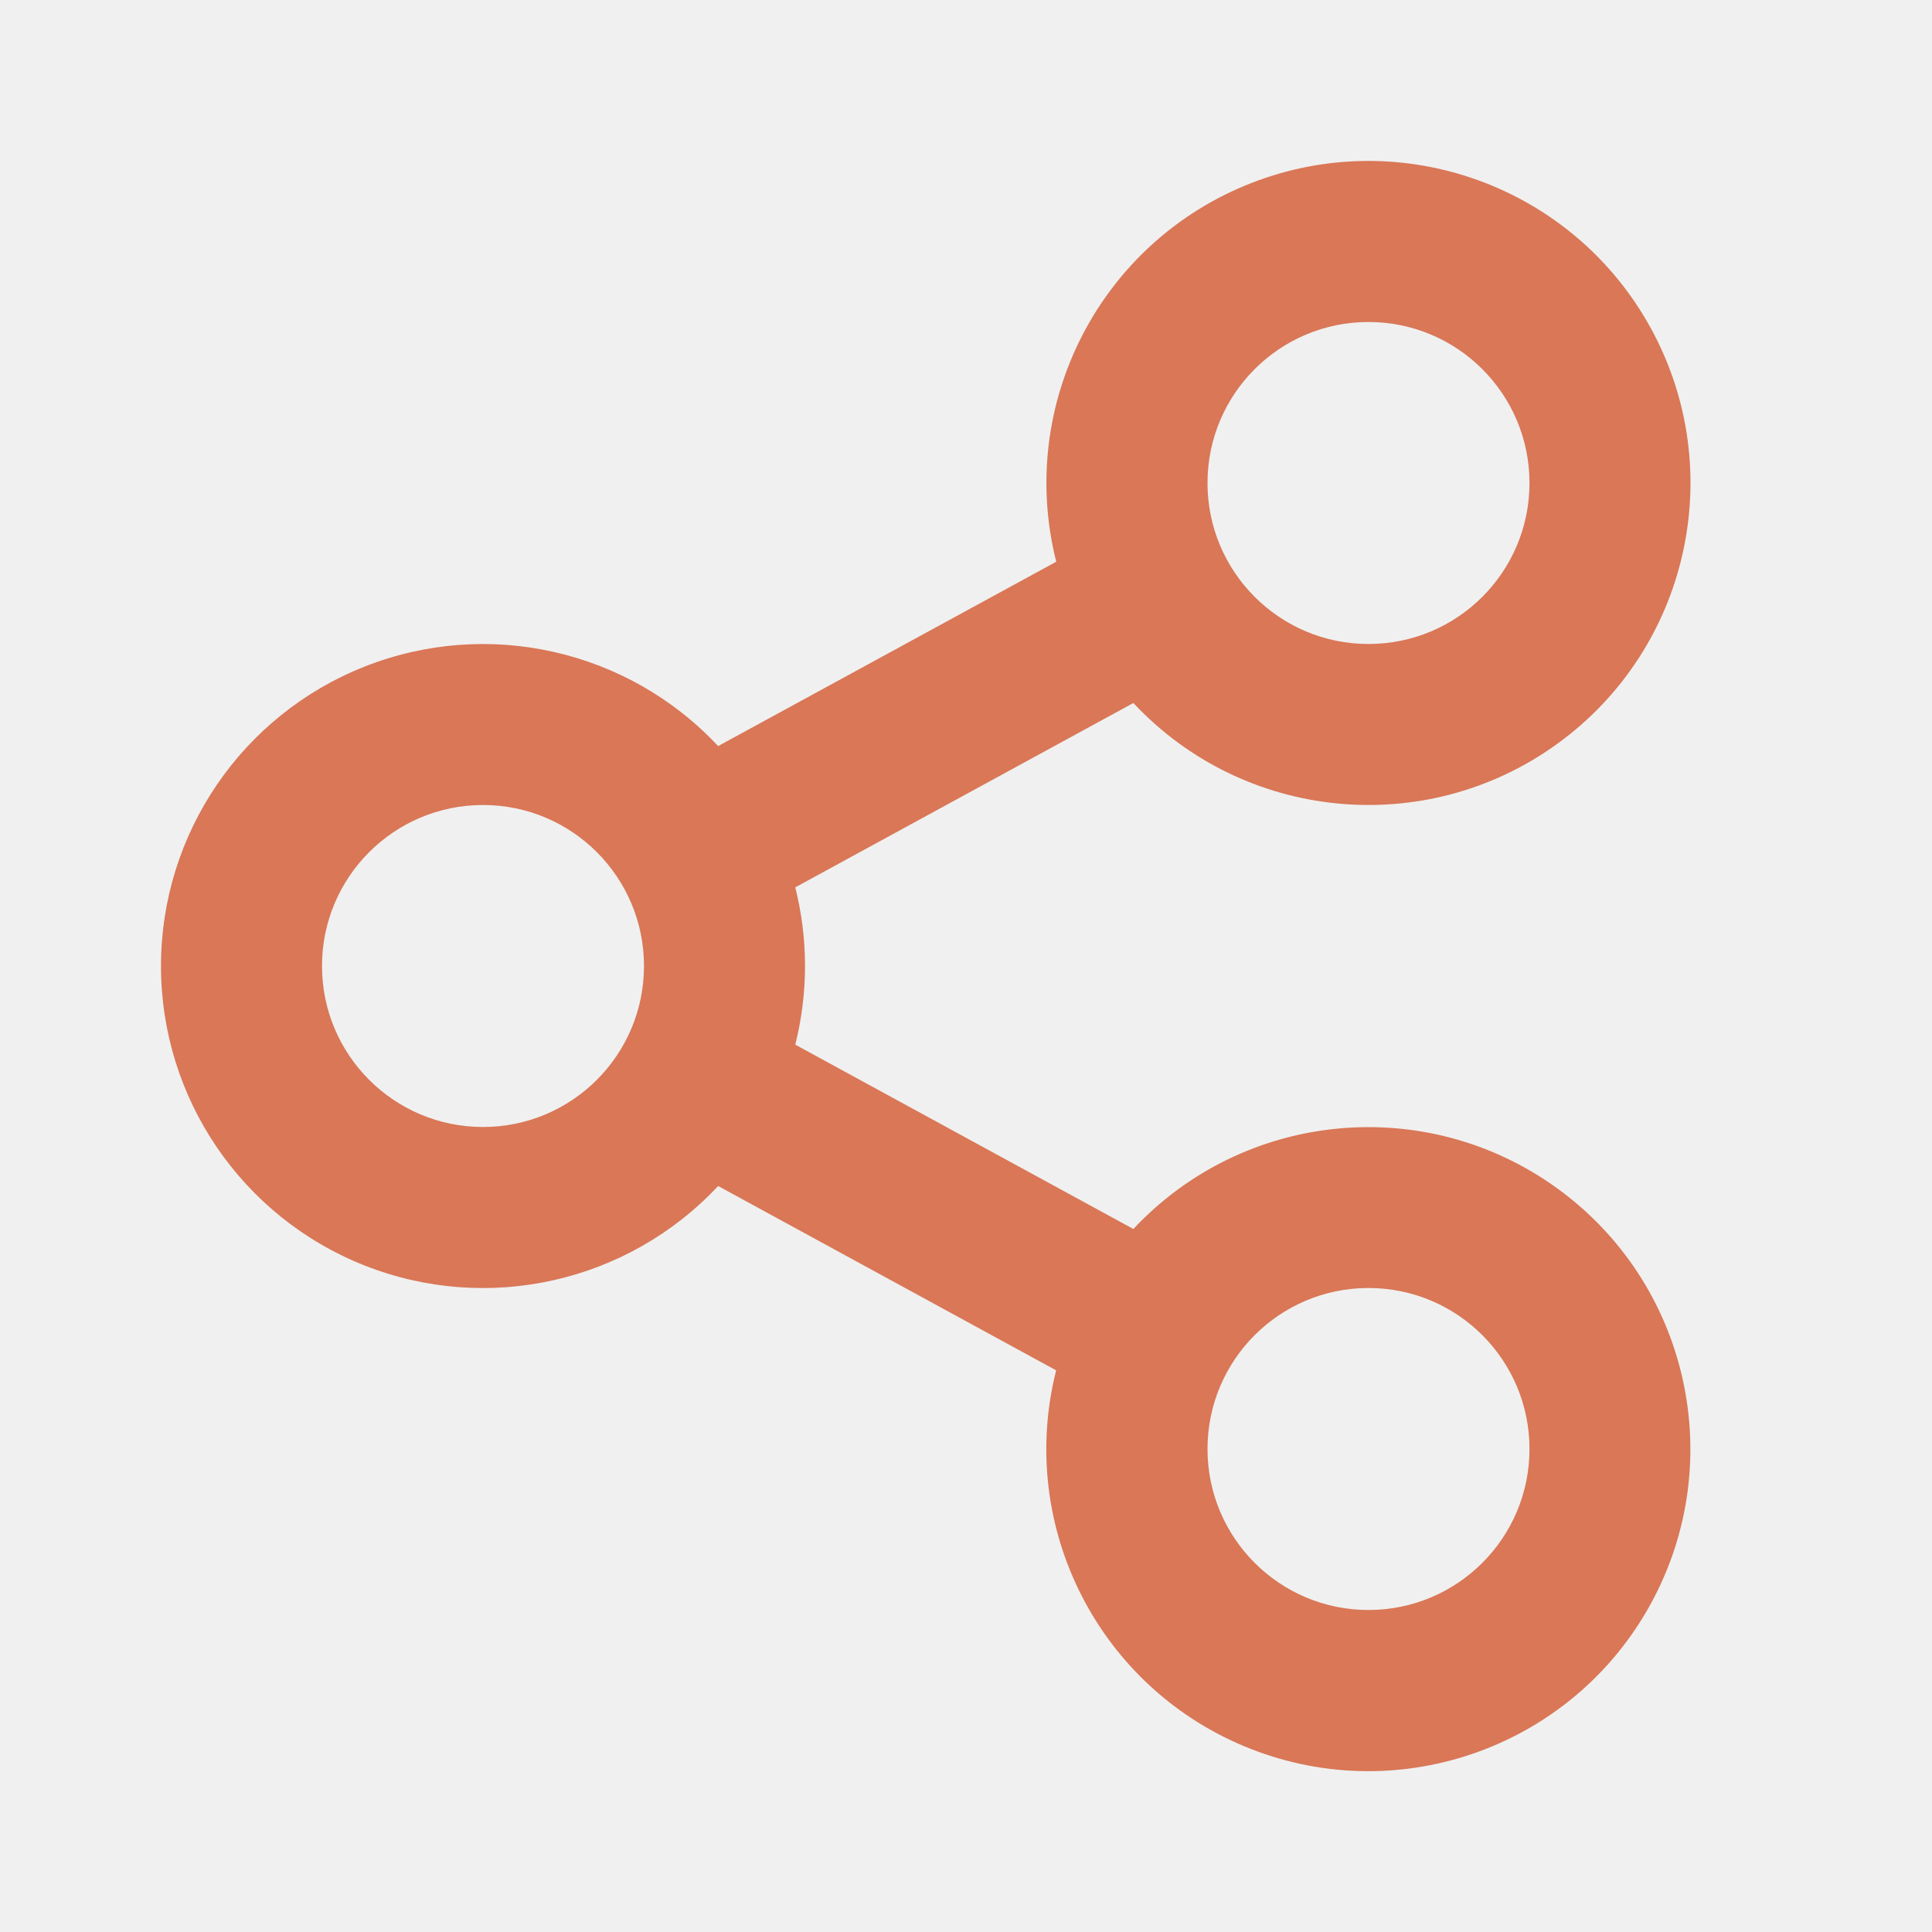
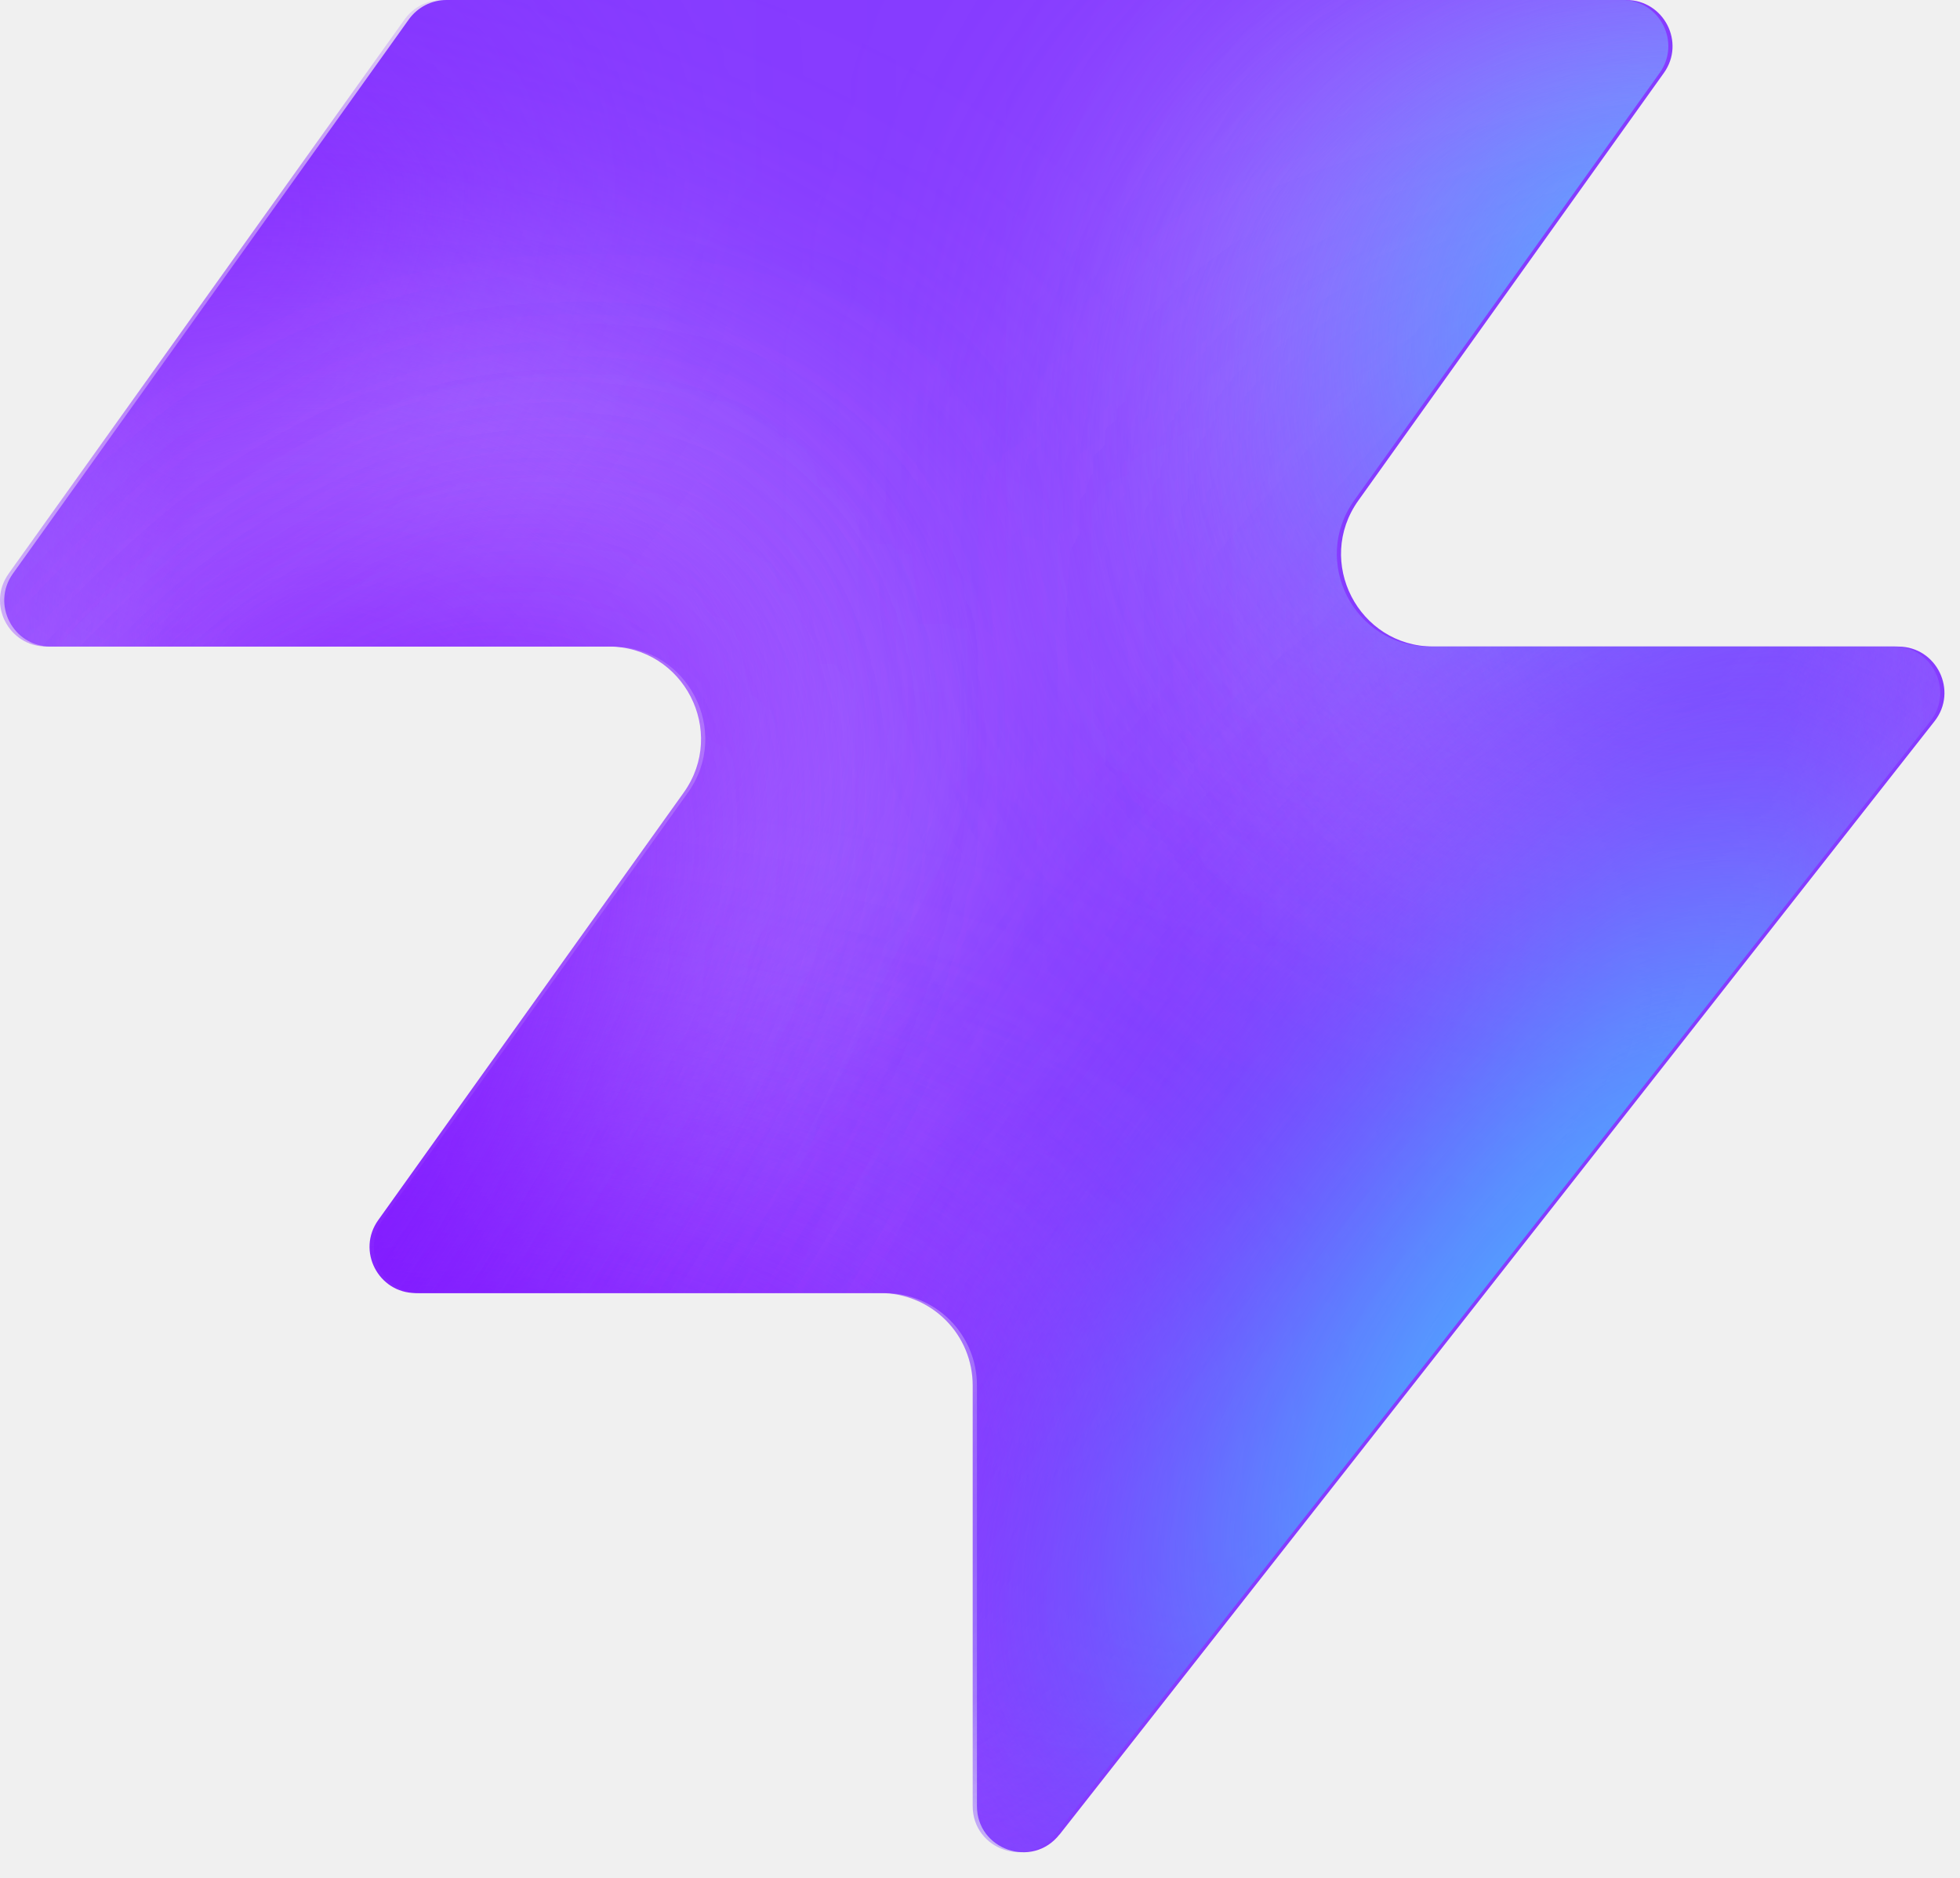
- <svg xmlns="http://www.w3.org/2000/svg" width="24" height="24" viewBox="0 0 24 24">
-   <path fill="#fff" d="m13.12 17.023l-4.199-2.29a4 4 0 1 1 0-5.465l4.2-2.29a4 4 0 1 1 .958 1.755l-4.2 2.29a4 4 0 0 1 0 1.954l4.2 2.29a4 4 0 1 1-.959 1.755M6 14a2 2 0 1 0 0-4a2 2 0 0 0 0 4m11-6a2 2 0 1 0 0-4a2 2 0 0 0 0 4m0 12a2 2 0 1 0 0-4a2 2 0 0 0 0 4" />
-   <style>
-         path { fill: #D97757; }
-         @media (prefers-color-scheme: dark) {
-             path { fill: #D97757; }
-         }
-     </style>
+ <svg xmlns="http://www.w3.org/2000/svg" width="48" height="46" fill="none" viewBox="0 0 48 46">
+   <path fill="#863bff" d="M25.946 44.938c-.664.845-2.021.375-2.021-.698V33.937a2.26 2.26 0 0 0-2.262-2.262H10.287c-.92 0-1.456-1.04-.92-1.788l7.48-10.471c1.07-1.497 0-3.578-1.842-3.578H1.237c-.92 0-1.456-1.04-.92-1.788L10.013.474c.214-.297.556-.474.92-.474h28.894c.92 0 1.456 1.04.92 1.788l-7.48 10.471c-1.07 1.498 0 3.579 1.842 3.579h11.377c.943 0 1.473 1.088.89 1.83L25.947 44.94z" style="fill:#863bff;fill:color(display-p3 .525 .23 1);fill-opacity:1" />
+   <mask id="a" width="48" height="46" x="0" y="0" maskUnits="userSpaceOnUse" style="mask-type:alpha">
+     <path fill="#000" d="M25.842 44.938c-.664.844-2.021.375-2.021-.698V33.937a2.26 2.26 0 0 0-2.262-2.262H10.183c-.92 0-1.456-1.04-.92-1.788l7.48-10.471c1.07-1.498 0-3.579-1.842-3.579H1.133c-.92 0-1.456-1.04-.92-1.787L9.91.473c.214-.297.556-.474.92-.474h28.894c.92 0 1.456 1.04.92 1.788l-7.48 10.471c-1.07 1.498 0 3.578 1.842 3.578h11.377c.943 0 1.473 1.088.89 1.832L25.843 44.94z" style="fill:#000;fill-opacity:1" />
+   </mask>
+   <g mask="url(#a)">
+     <g filter="url(#b)">
+       <ellipse cx="5.508" cy="14.704" fill="#ede6ff" rx="5.508" ry="14.704" style="fill:#ede6ff;fill:color(display-p3 .927 .903 1);fill-opacity:1" transform="matrix(.00324 1 1 -.00324 -4.47 31.516)" />
+     </g>
+     <g filter="url(#c)">
+       <ellipse cx="10.399" cy="29.851" fill="#ede6ff" rx="10.399" ry="29.851" style="fill:#ede6ff;fill:color(display-p3 .927 .903 1);fill-opacity:1" transform="matrix(.00324 1 1 -.00324 -39.328 7.883)" />
+     </g>
+     <g filter="url(#d)">
+       <ellipse cx="5.508" cy="30.487" fill="#7e14ff" rx="5.508" ry="30.487" style="fill:#7e14ff;fill:color(display-p3 .492 .077 1);fill-opacity:1" transform="rotate(89.814 -25.913 -14.639)scale(1 -1)" />
+     </g>
+     <g filter="url(#e)">
+       <ellipse cx="5.508" cy="30.599" fill="#7e14ff" rx="5.508" ry="30.599" style="fill:#7e14ff;fill:color(display-p3 .492 .077 1);fill-opacity:1" transform="rotate(89.814 -32.644 -3.334)scale(1 -1)" />
+     </g>
+     <g filter="url(#f)">
+       <ellipse cx="5.508" cy="30.599" fill="#7e14ff" rx="5.508" ry="30.599" style="fill:#7e14ff;fill:color(display-p3 .492 .077 1);fill-opacity:1" transform="matrix(.00324 1 1 -.00324 -34.34 30.47)" />
+     </g>
+     <g filter="url(#g)">
+       <ellipse cx="14.072" cy="22.078" fill="#ede6ff" rx="14.072" ry="22.078" style="fill:#ede6ff;fill:color(display-p3 .927 .903 1);fill-opacity:1" transform="rotate(93.35 24.506 48.493)scale(-1 1)" />
+     </g>
+     <g filter="url(#h)">
+       <ellipse cx="3.47" cy="21.501" fill="#7e14ff" rx="3.47" ry="21.501" style="fill:#7e14ff;fill:color(display-p3 .492 .077 1);fill-opacity:1" transform="rotate(89.009 28.708 47.59)scale(-1 1)" />
+     </g>
+     <g filter="url(#i)">
+       <ellipse cx="3.47" cy="21.501" fill="#7e14ff" rx="3.47" ry="21.501" style="fill:#7e14ff;fill:color(display-p3 .492 .077 1);fill-opacity:1" transform="rotate(89.009 28.708 47.59)scale(-1 1)" />
+     </g>
+     <g filter="url(#j)">
+       <ellipse cx=".387" cy="8.972" fill="#7e14ff" rx="4.407" ry="29.108" style="fill:#7e14ff;fill:color(display-p3 .492 .077 1);fill-opacity:1" transform="rotate(39.51 .387 8.972)" />
+     </g>
+     <g filter="url(#k)">
+       <ellipse cx="47.523" cy="-6.092" fill="#7e14ff" rx="4.407" ry="29.108" style="fill:#7e14ff;fill:color(display-p3 .492 .077 1);fill-opacity:1" transform="rotate(37.892 47.523 -6.092)" />
+     </g>
+     <g filter="url(#l)">
+       <ellipse cx="41.412" cy="6.333" fill="#47bfff" rx="5.971" ry="9.665" style="fill:#47bfff;fill:color(display-p3 .28 .748 1);fill-opacity:1" transform="rotate(37.892 41.412 6.333)" />
+     </g>
+     <g filter="url(#m)">
+       <ellipse cx="-1.879" cy="38.332" fill="#7e14ff" rx="4.407" ry="29.108" style="fill:#7e14ff;fill:color(display-p3 .492 .077 1);fill-opacity:1" transform="rotate(37.892 -1.88 38.332)" />
+     </g>
+     <g filter="url(#n)">
+       <ellipse cx="-1.879" cy="38.332" fill="#7e14ff" rx="4.407" ry="29.108" style="fill:#7e14ff;fill:color(display-p3 .492 .077 1);fill-opacity:1" transform="rotate(37.892 -1.88 38.332)" />
+     </g>
+     <g filter="url(#o)">
+       <ellipse cx="35.651" cy="29.907" fill="#7e14ff" rx="4.407" ry="29.108" style="fill:#7e14ff;fill:color(display-p3 .492 .077 1);fill-opacity:1" transform="rotate(37.892 35.651 29.907)" />
+     </g>
+     <g filter="url(#p)">
+       <ellipse cx="38.418" cy="32.4" fill="#47bfff" rx="5.971" ry="15.297" style="fill:#47bfff;fill:color(display-p3 .28 .748 1);fill-opacity:1" transform="rotate(37.892 38.418 32.4)" />
+     </g>
+   </g>
+   <defs>
+     <filter id="b" width="60.045" height="41.654" x="-19.77" y="16.149" color-interpolation-filters="sRGB" filterUnits="userSpaceOnUse">
+       <feFlood flood-opacity="0" result="BackgroundImageFix" />
+       <feBlend in="SourceGraphic" in2="BackgroundImageFix" result="shape" />
+       <feGaussianBlur result="effect1_foregroundBlur_2002_17158" stdDeviation="7.659" />
+     </filter>
+     <filter id="c" width="90.34" height="51.437" x="-54.613" y="-7.533" color-interpolation-filters="sRGB" filterUnits="userSpaceOnUse">
+       <feFlood flood-opacity="0" result="BackgroundImageFix" />
+       <feBlend in="SourceGraphic" in2="BackgroundImageFix" result="shape" />
+       <feGaussianBlur result="effect1_foregroundBlur_2002_17158" stdDeviation="7.659" />
+     </filter>
+     <filter id="d" width="79.355" height="29.4" x="-49.64" y="2.03" color-interpolation-filters="sRGB" filterUnits="userSpaceOnUse">
+       <feFlood flood-opacity="0" result="BackgroundImageFix" />
+       <feBlend in="SourceGraphic" in2="BackgroundImageFix" result="shape" />
+       <feGaussianBlur result="effect1_foregroundBlur_2002_17158" stdDeviation="4.596" />
+     </filter>
+     <filter id="e" width="79.579" height="29.4" x="-45.045" y="20.029" color-interpolation-filters="sRGB" filterUnits="userSpaceOnUse">
+       <feFlood flood-opacity="0" result="BackgroundImageFix" />
+       <feBlend in="SourceGraphic" in2="BackgroundImageFix" result="shape" />
+       <feGaussianBlur result="effect1_foregroundBlur_2002_17158" stdDeviation="4.596" />
+     </filter>
+     <filter id="f" width="79.579" height="29.4" x="-43.513" y="21.178" color-interpolation-filters="sRGB" filterUnits="userSpaceOnUse">
+       <feFlood flood-opacity="0" result="BackgroundImageFix" />
+       <feBlend in="SourceGraphic" in2="BackgroundImageFix" result="shape" />
+       <feGaussianBlur result="effect1_foregroundBlur_2002_17158" stdDeviation="4.596" />
+     </filter>
+     <filter id="g" width="74.749" height="58.852" x="15.756" y="-17.901" color-interpolation-filters="sRGB" filterUnits="userSpaceOnUse">
+       <feFlood flood-opacity="0" result="BackgroundImageFix" />
+       <feBlend in="SourceGraphic" in2="BackgroundImageFix" result="shape" />
+       <feGaussianBlur result="effect1_foregroundBlur_2002_17158" stdDeviation="7.659" />
+     </filter>
+     <filter id="h" width="61.377" height="25.362" x="23.548" y="2.284" color-interpolation-filters="sRGB" filterUnits="userSpaceOnUse">
+       <feFlood flood-opacity="0" result="BackgroundImageFix" />
+       <feBlend in="SourceGraphic" in2="BackgroundImageFix" result="shape" />
+       <feGaussianBlur result="effect1_foregroundBlur_2002_17158" stdDeviation="4.596" />
+     </filter>
+     <filter id="i" width="61.377" height="25.362" x="23.548" y="2.284" color-interpolation-filters="sRGB" filterUnits="userSpaceOnUse">
+       <feFlood flood-opacity="0" result="BackgroundImageFix" />
+       <feBlend in="SourceGraphic" in2="BackgroundImageFix" result="shape" />
+       <feGaussianBlur result="effect1_foregroundBlur_2002_17158" stdDeviation="4.596" />
+     </filter>
+     <filter id="j" width="56.045" height="63.649" x="-27.636" y="-22.853" color-interpolation-filters="sRGB" filterUnits="userSpaceOnUse">
+       <feFlood flood-opacity="0" result="BackgroundImageFix" />
+       <feBlend in="SourceGraphic" in2="BackgroundImageFix" result="shape" />
+       <feGaussianBlur result="effect1_foregroundBlur_2002_17158" stdDeviation="4.596" />
+     </filter>
+     <filter id="k" width="54.814" height="64.646" x="20.116" y="-38.415" color-interpolation-filters="sRGB" filterUnits="userSpaceOnUse">
+       <feFlood flood-opacity="0" result="BackgroundImageFix" />
+       <feBlend in="SourceGraphic" in2="BackgroundImageFix" result="shape" />
+       <feGaussianBlur result="effect1_foregroundBlur_2002_17158" stdDeviation="4.596" />
+     </filter>
+     <filter id="l" width="33.541" height="35.313" x="24.641" y="-11.323" color-interpolation-filters="sRGB" filterUnits="userSpaceOnUse">
+       <feFlood flood-opacity="0" result="BackgroundImageFix" />
+       <feBlend in="SourceGraphic" in2="BackgroundImageFix" result="shape" />
+       <feGaussianBlur result="effect1_foregroundBlur_2002_17158" stdDeviation="4.596" />
+     </filter>
+     <filter id="m" width="54.814" height="64.646" x="-29.286" y="6.009" color-interpolation-filters="sRGB" filterUnits="userSpaceOnUse">
+       <feFlood flood-opacity="0" result="BackgroundImageFix" />
+       <feBlend in="SourceGraphic" in2="BackgroundImageFix" result="shape" />
+       <feGaussianBlur result="effect1_foregroundBlur_2002_17158" stdDeviation="4.596" />
+     </filter>
+     <filter id="n" width="54.814" height="64.646" x="-29.286" y="6.009" color-interpolation-filters="sRGB" filterUnits="userSpaceOnUse">
+       <feFlood flood-opacity="0" result="BackgroundImageFix" />
+       <feBlend in="SourceGraphic" in2="BackgroundImageFix" result="shape" />
+       <feGaussianBlur result="effect1_foregroundBlur_2002_17158" stdDeviation="4.596" />
+     </filter>
+     <filter id="o" width="54.814" height="64.646" x="8.244" y="-2.416" color-interpolation-filters="sRGB" filterUnits="userSpaceOnUse">
+       <feFlood flood-opacity="0" result="BackgroundImageFix" />
+       <feBlend in="SourceGraphic" in2="BackgroundImageFix" result="shape" />
+       <feGaussianBlur result="effect1_foregroundBlur_2002_17158" stdDeviation="4.596" />
+     </filter>
+     <filter id="p" width="39.409" height="43.623" x="18.713" y="10.588" color-interpolation-filters="sRGB" filterUnits="userSpaceOnUse">
+       <feFlood flood-opacity="0" result="BackgroundImageFix" />
+       <feBlend in="SourceGraphic" in2="BackgroundImageFix" result="shape" />
+       <feGaussianBlur result="effect1_foregroundBlur_2002_17158" stdDeviation="4.596" />
+     </filter>
+   </defs>
</svg>
